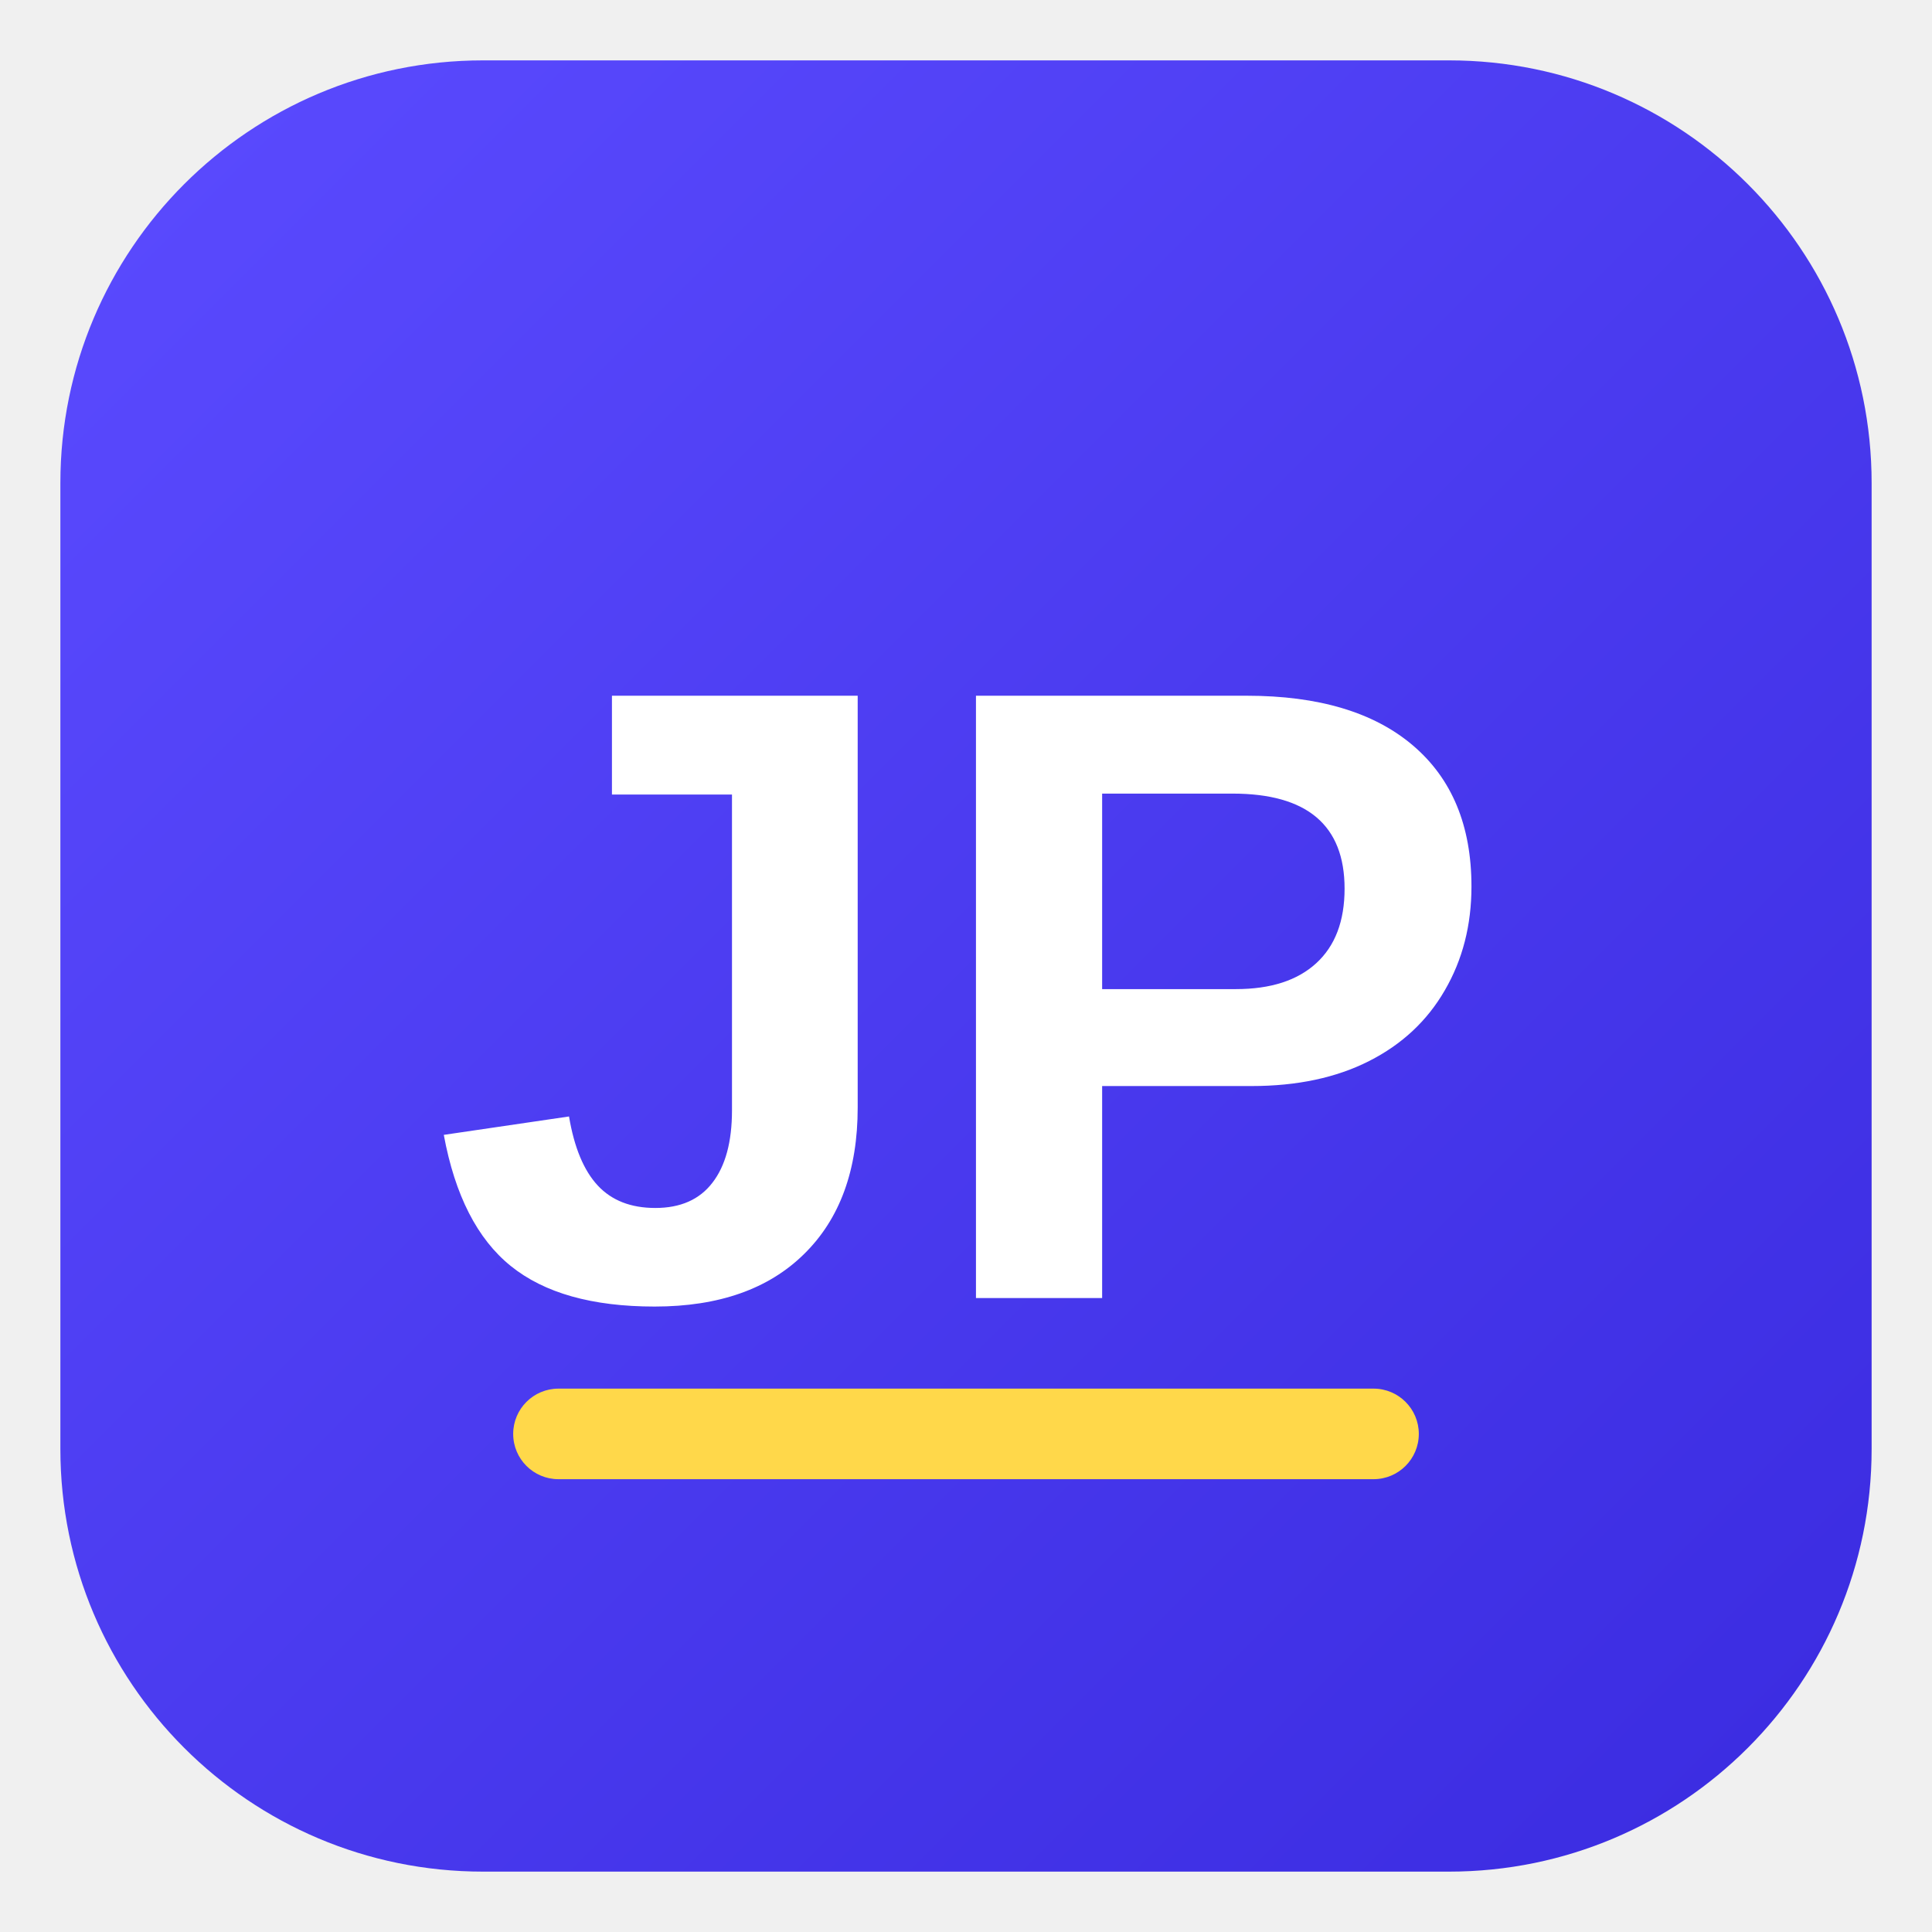
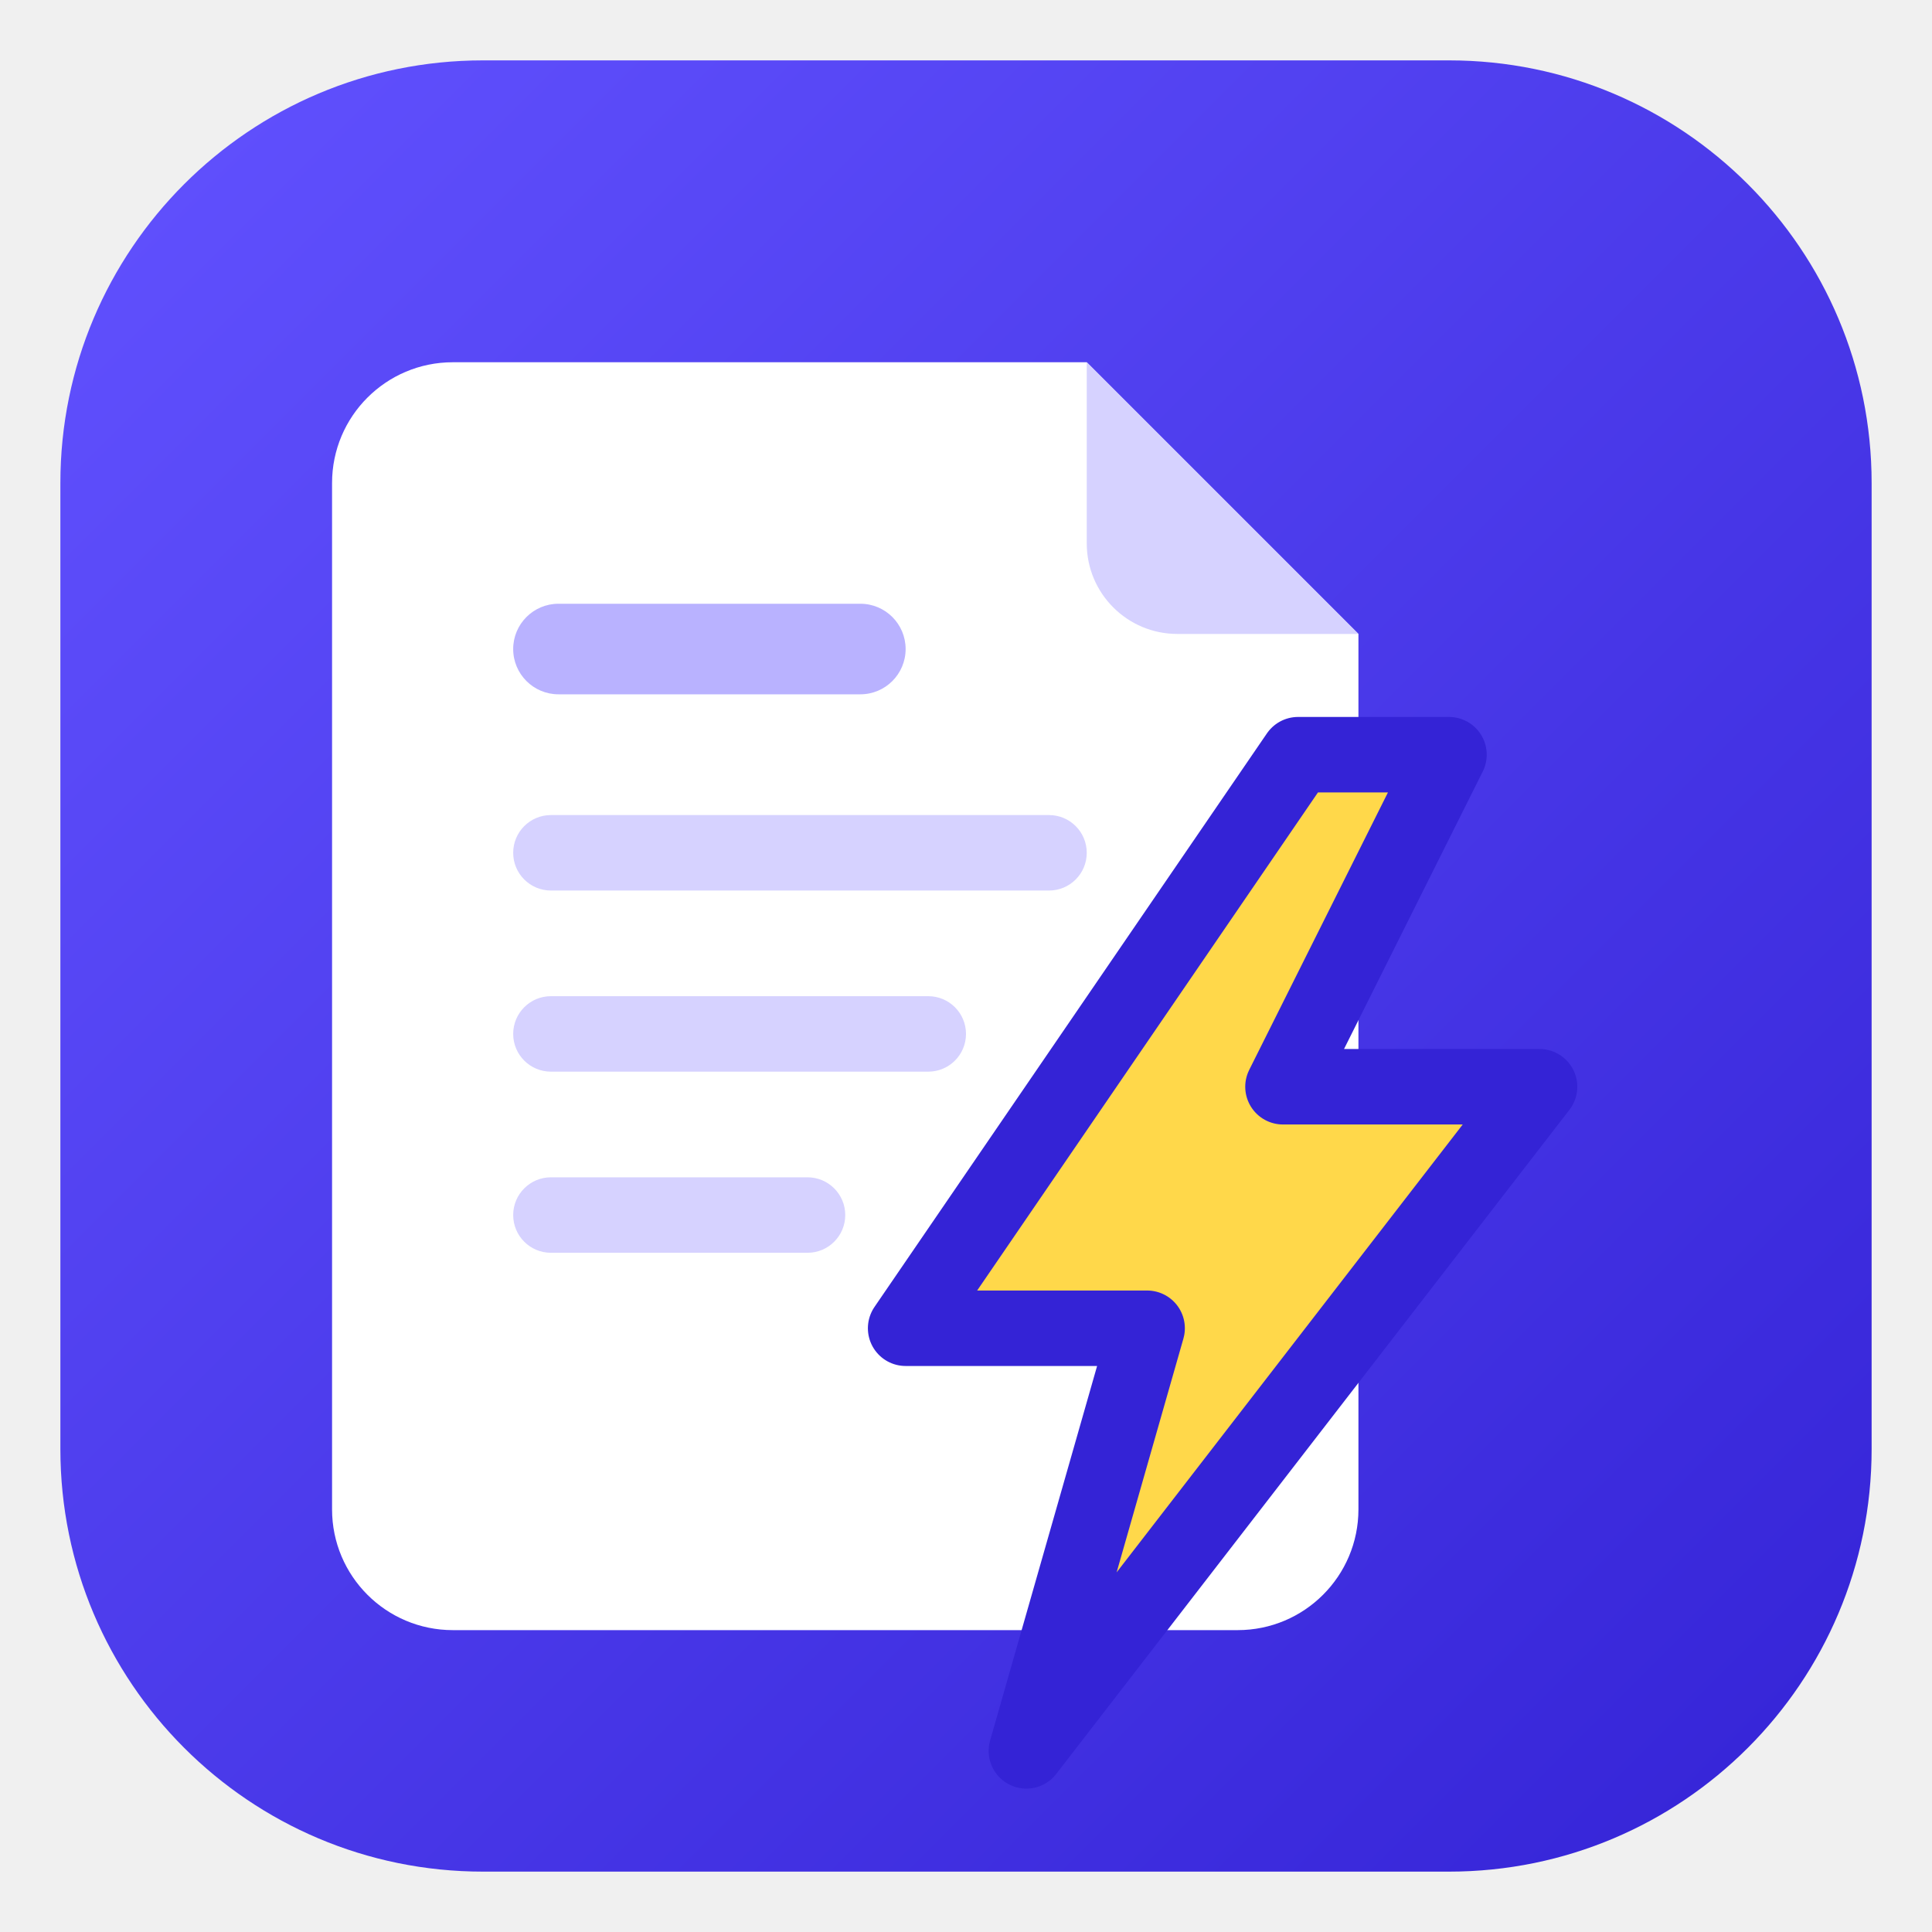
<svg xmlns="http://www.w3.org/2000/svg" width="128" height="128" viewBox="0 0 128 128">
  <defs>
    <linearGradient id="bg" x1="0" y1="0" x2="1" y2="1">
-       <stop offset="0" stop-color="#5b4bff" />
-       <stop offset="1" stop-color="#3a2be0" />
+       <stop offset="0" stop-color="#6252ff" />
+       <stop offset="1" stop-color="#3423d6" />
    </linearGradient>
  </defs>
  <rect x="4" y="4" width="120" height="120" rx="28" fill="url(#bg)" />
-   <text x="64" y="86" font-family="Arial, Helvetica, sans-serif" font-weight="800" font-size="58" fill="#ffffff" text-anchor="middle">JP</text>
-   <rect x="34" y="92" width="60" height="6" rx="3" fill="#ffd84a" />
+   <path d="M30 24 h42 l18 18 v58 a8 8 0 0 1 -8 8 h-52 a8 8 0 0 1 -8 -8 v-68 a8 8 0 0 1 8 -8 z" fill="#ffffff" />
+   <path d="M72 24 v12 a6 6 0 0 0 6 6 h12 z" fill="#d6d2ff" />
+   <rect x="34" y="40" width="26" height="6" rx="3" fill="#b9b2ff" />
+   <rect x="34" y="54" width="38" height="5" rx="2.5" fill="#d6d2ff" />
+   <rect x="34" y="66" width="30" height="5" rx="2.5" fill="#d6d2ff" />
+   <rect x="34" y="78" width="22" height="5" rx="2.5" fill="#d6d2ff" />
+   <path d="M86 50 L60 88 H76 L68 116 L102 72 H85 L96 50 Z" fill="#ffd84a" stroke="#3423d6" stroke-width="5" stroke-linejoin="round" />
</svg>
